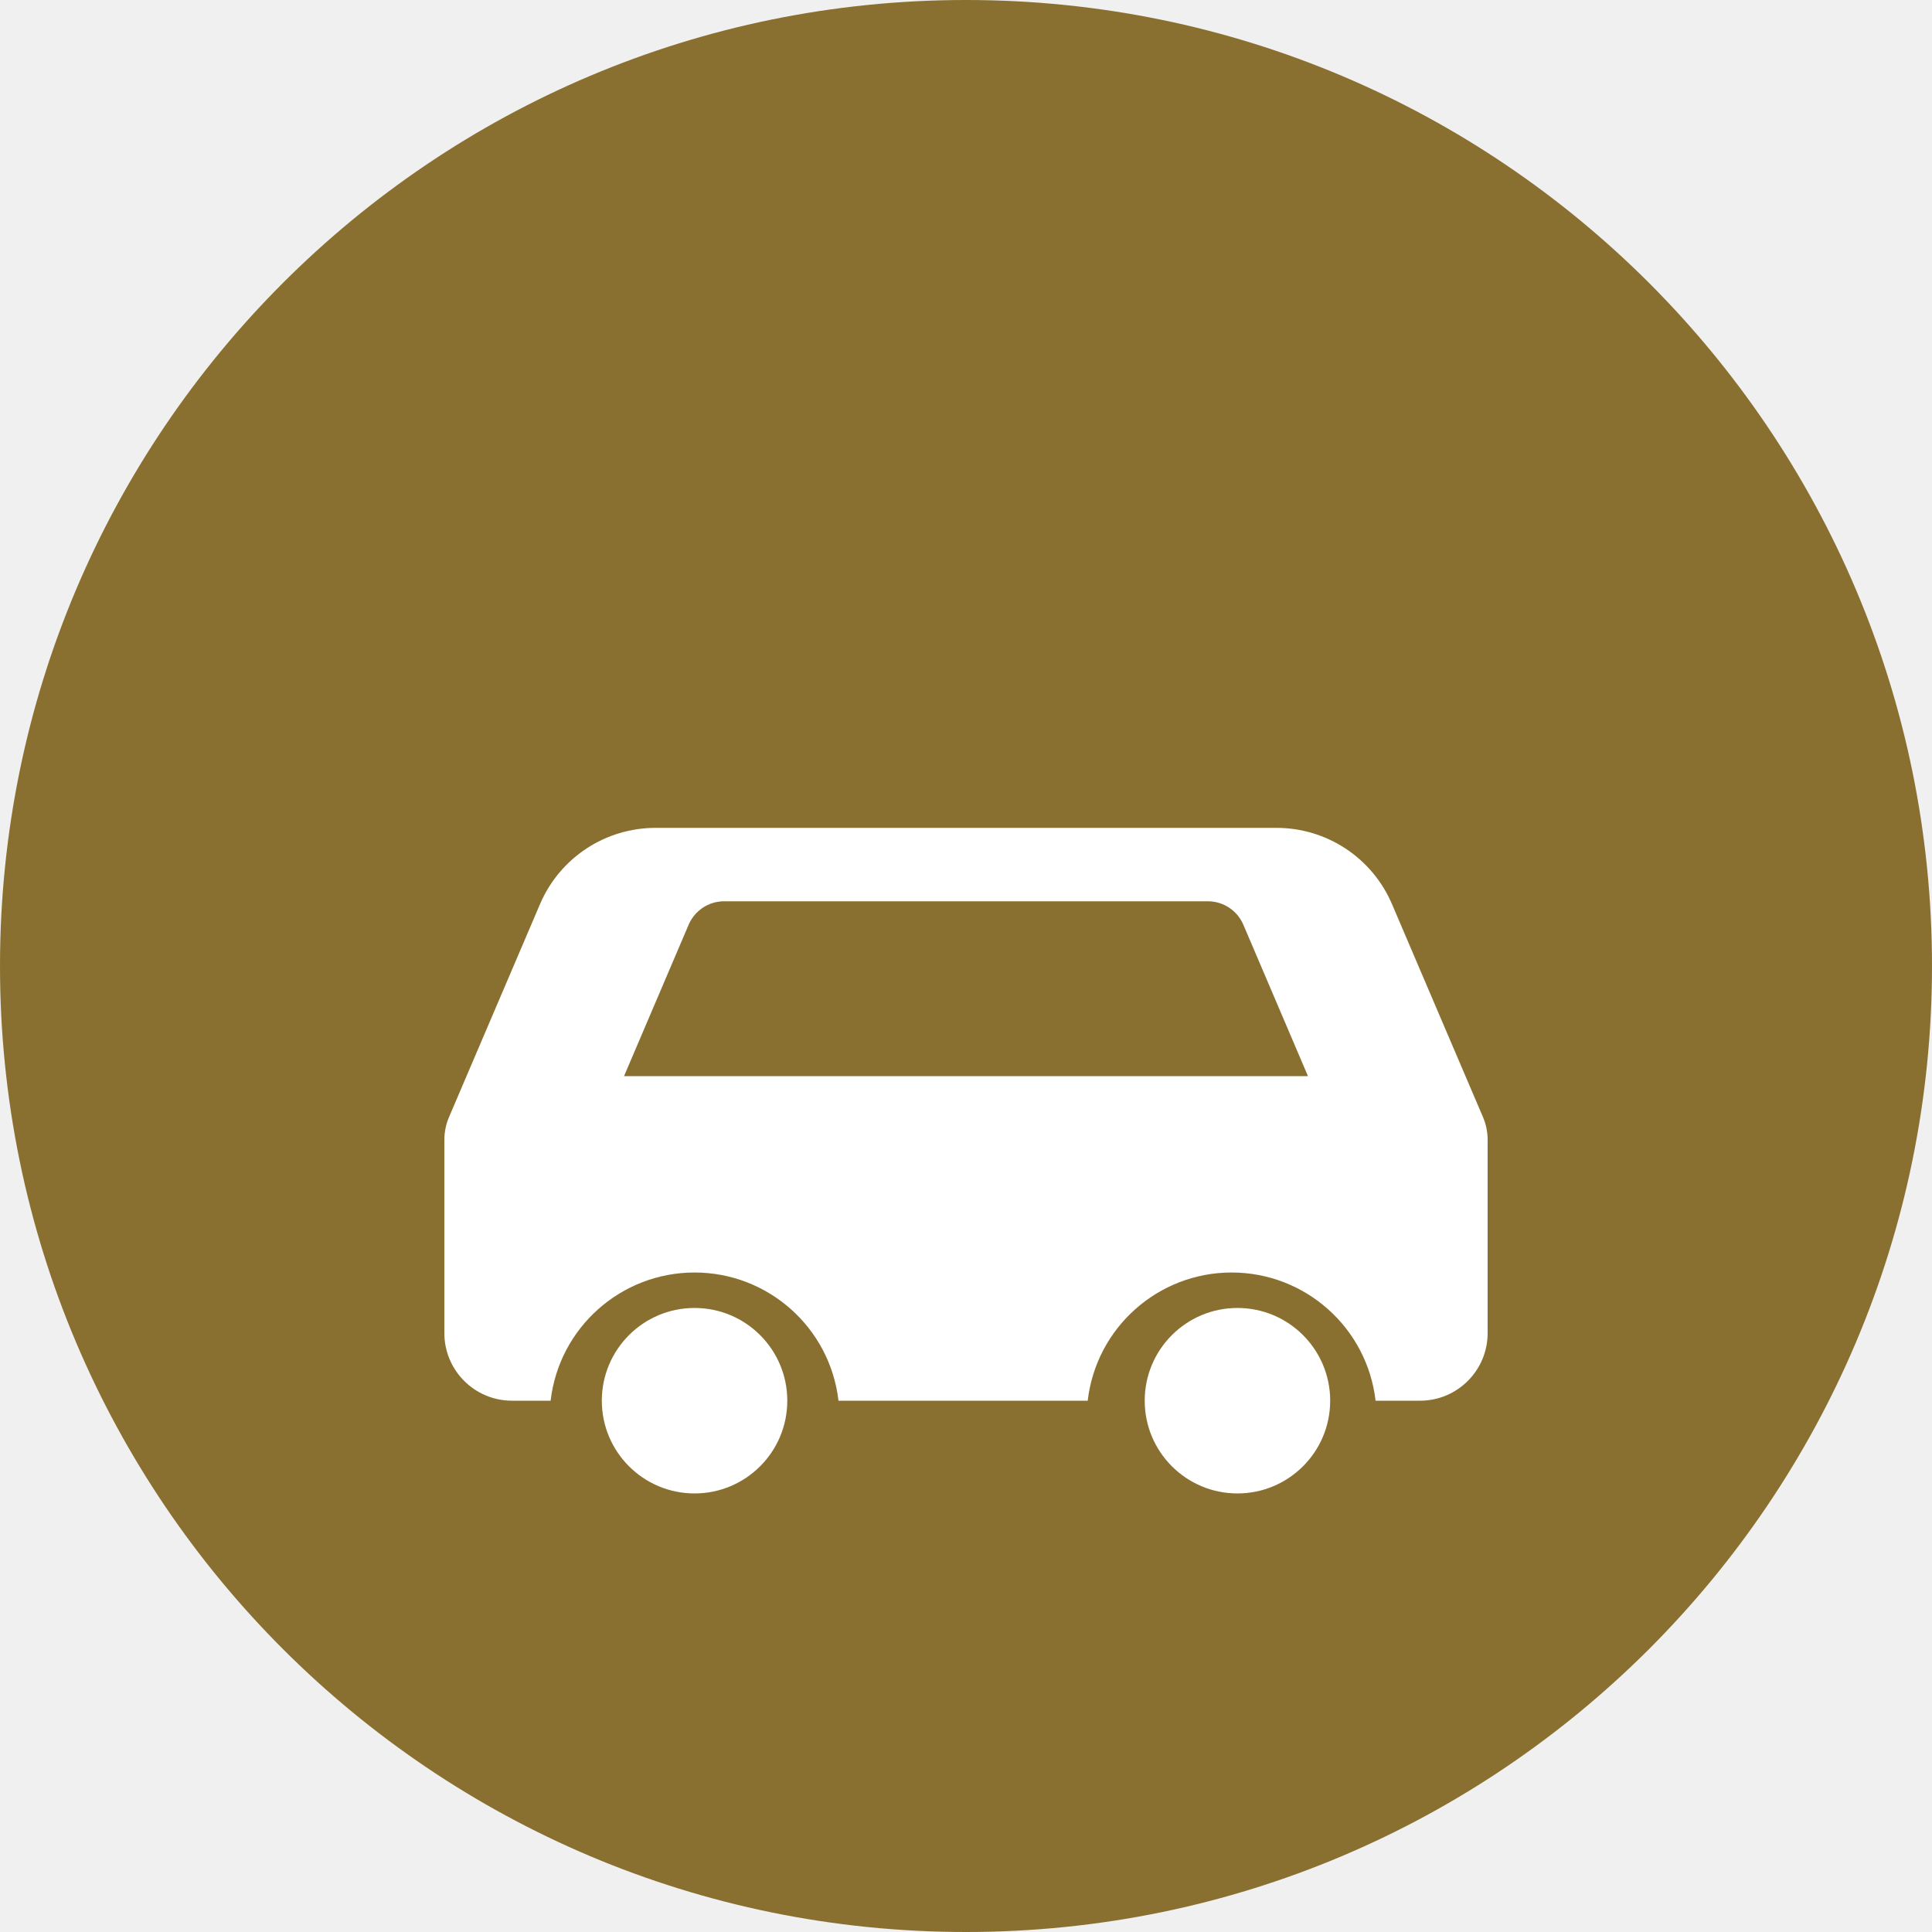
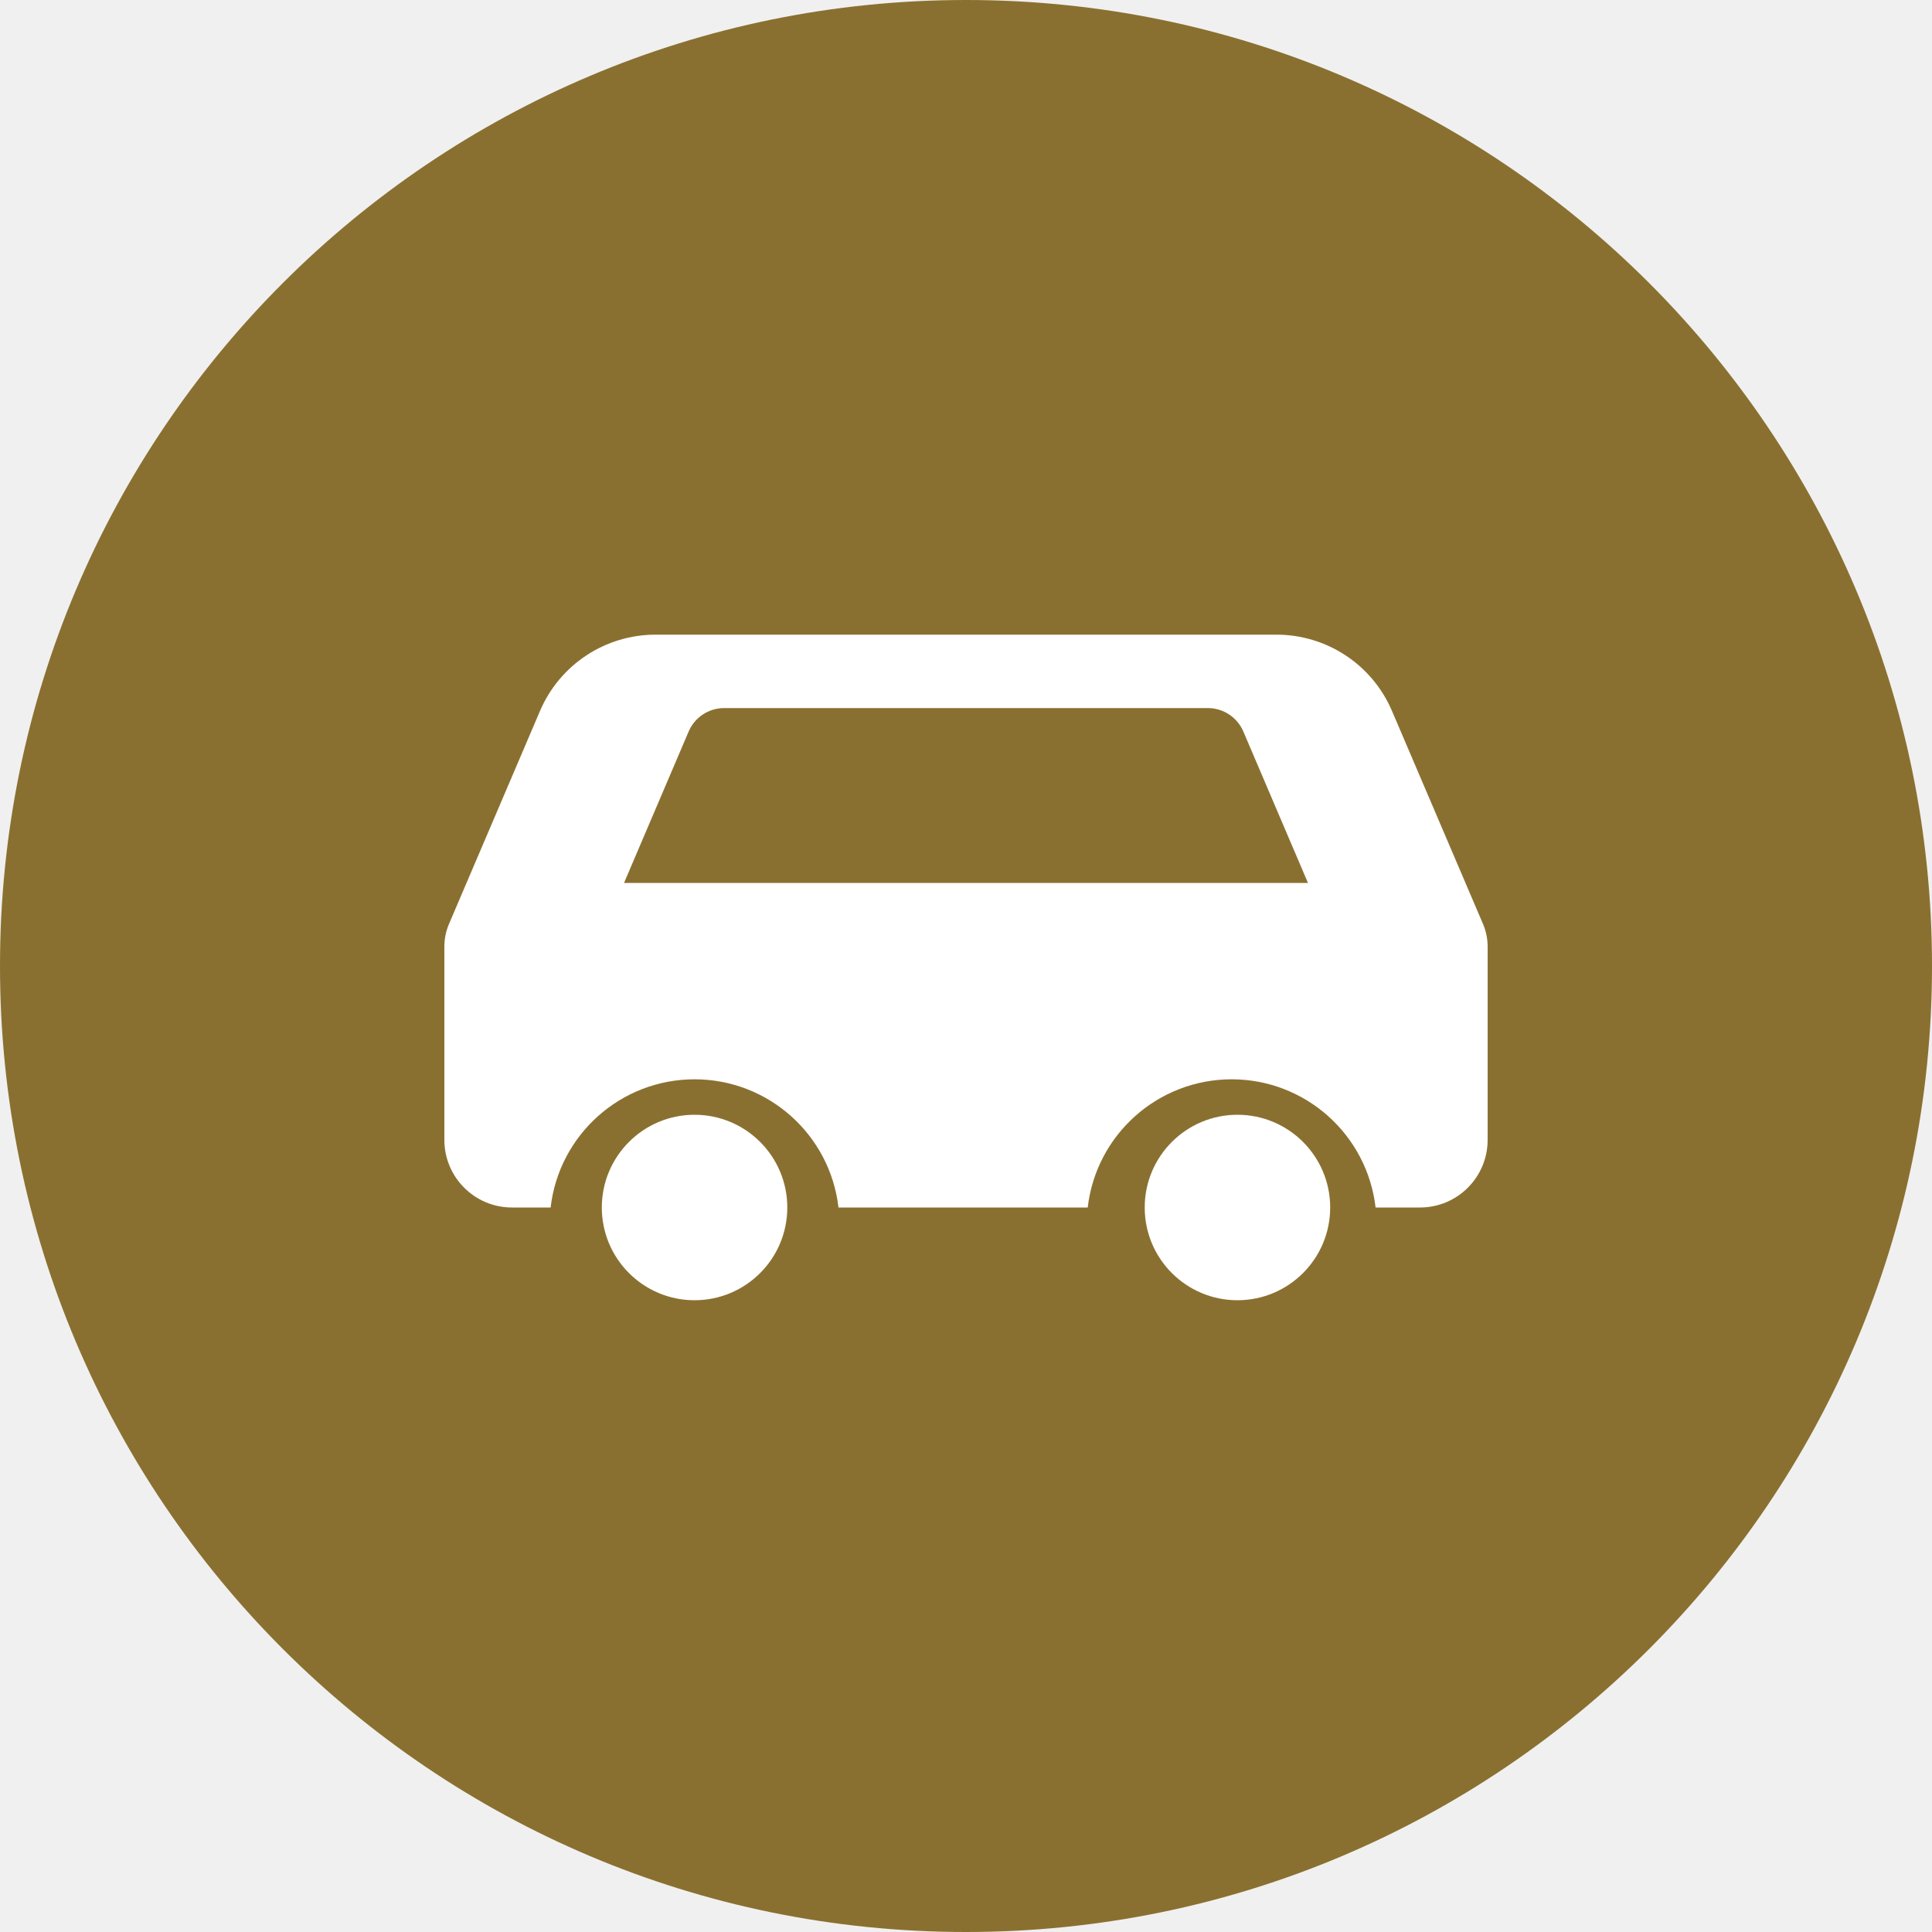
<svg xmlns="http://www.w3.org/2000/svg" width="200" height="200" viewBox="0 0 200 200">
  <circle cx="100" cy="100" r="100" fill="#8A7030" />
-   <path fill="#fff" d="M46 118a6 6 0 0 1 .5-2.4l9.4-22a13 13 0 0 1 12-7.9h64.2a13 13 0 0 1 12 7.9l9.4 22a6 6 0 0 1 .5 2.4v20a7 7 0 0 1-7 7h-4.6a15 15 0 0 0-29.8 0H86.8a15 15 0 0 0-29.8 0H53a7 7 0 0 1-7-7v-20Zm18.6-6.6h70.8l-6.7-15.7a4 4 0 0 0-3.6-2.4H74.9a4 4 0 0 0-3.6 2.4l-6.7 15.7Z" />
-   <circle cx="71.9" cy="145" r="9.6" fill="#fff" />
-   <circle cx="128.1" cy="145" r="9.6" fill="#fff" />
+   <g transform="translate(0 -20)">
+     <path fill="#fff" d="M46 118a6 6 0 0 1 .5-2.4l9.4-22a13 13 0 0 1 12-7.9h64.2a13 13 0 0 1 12 7.9l9.4 22a6 6 0 0 1 .5 2.4v20a7 7 0 0 1-7 7h-4.6a15 15 0 0 0-29.8 0H86.8a15 15 0 0 0-29.8 0H53a7 7 0 0 1-7-7v-20Zm18.6-6.6h70.8l-6.7-15.7a4 4 0 0 0-3.6-2.4H74.9a4 4 0 0 0-3.6 2.4l-6.7 15.7Z" />
+     <circle cx="71.9" cy="145" r="9.6" fill="#fff" />
+     <circle cx="128.1" cy="145" r="9.6" fill="#fff" />
+   </g>
</svg>
